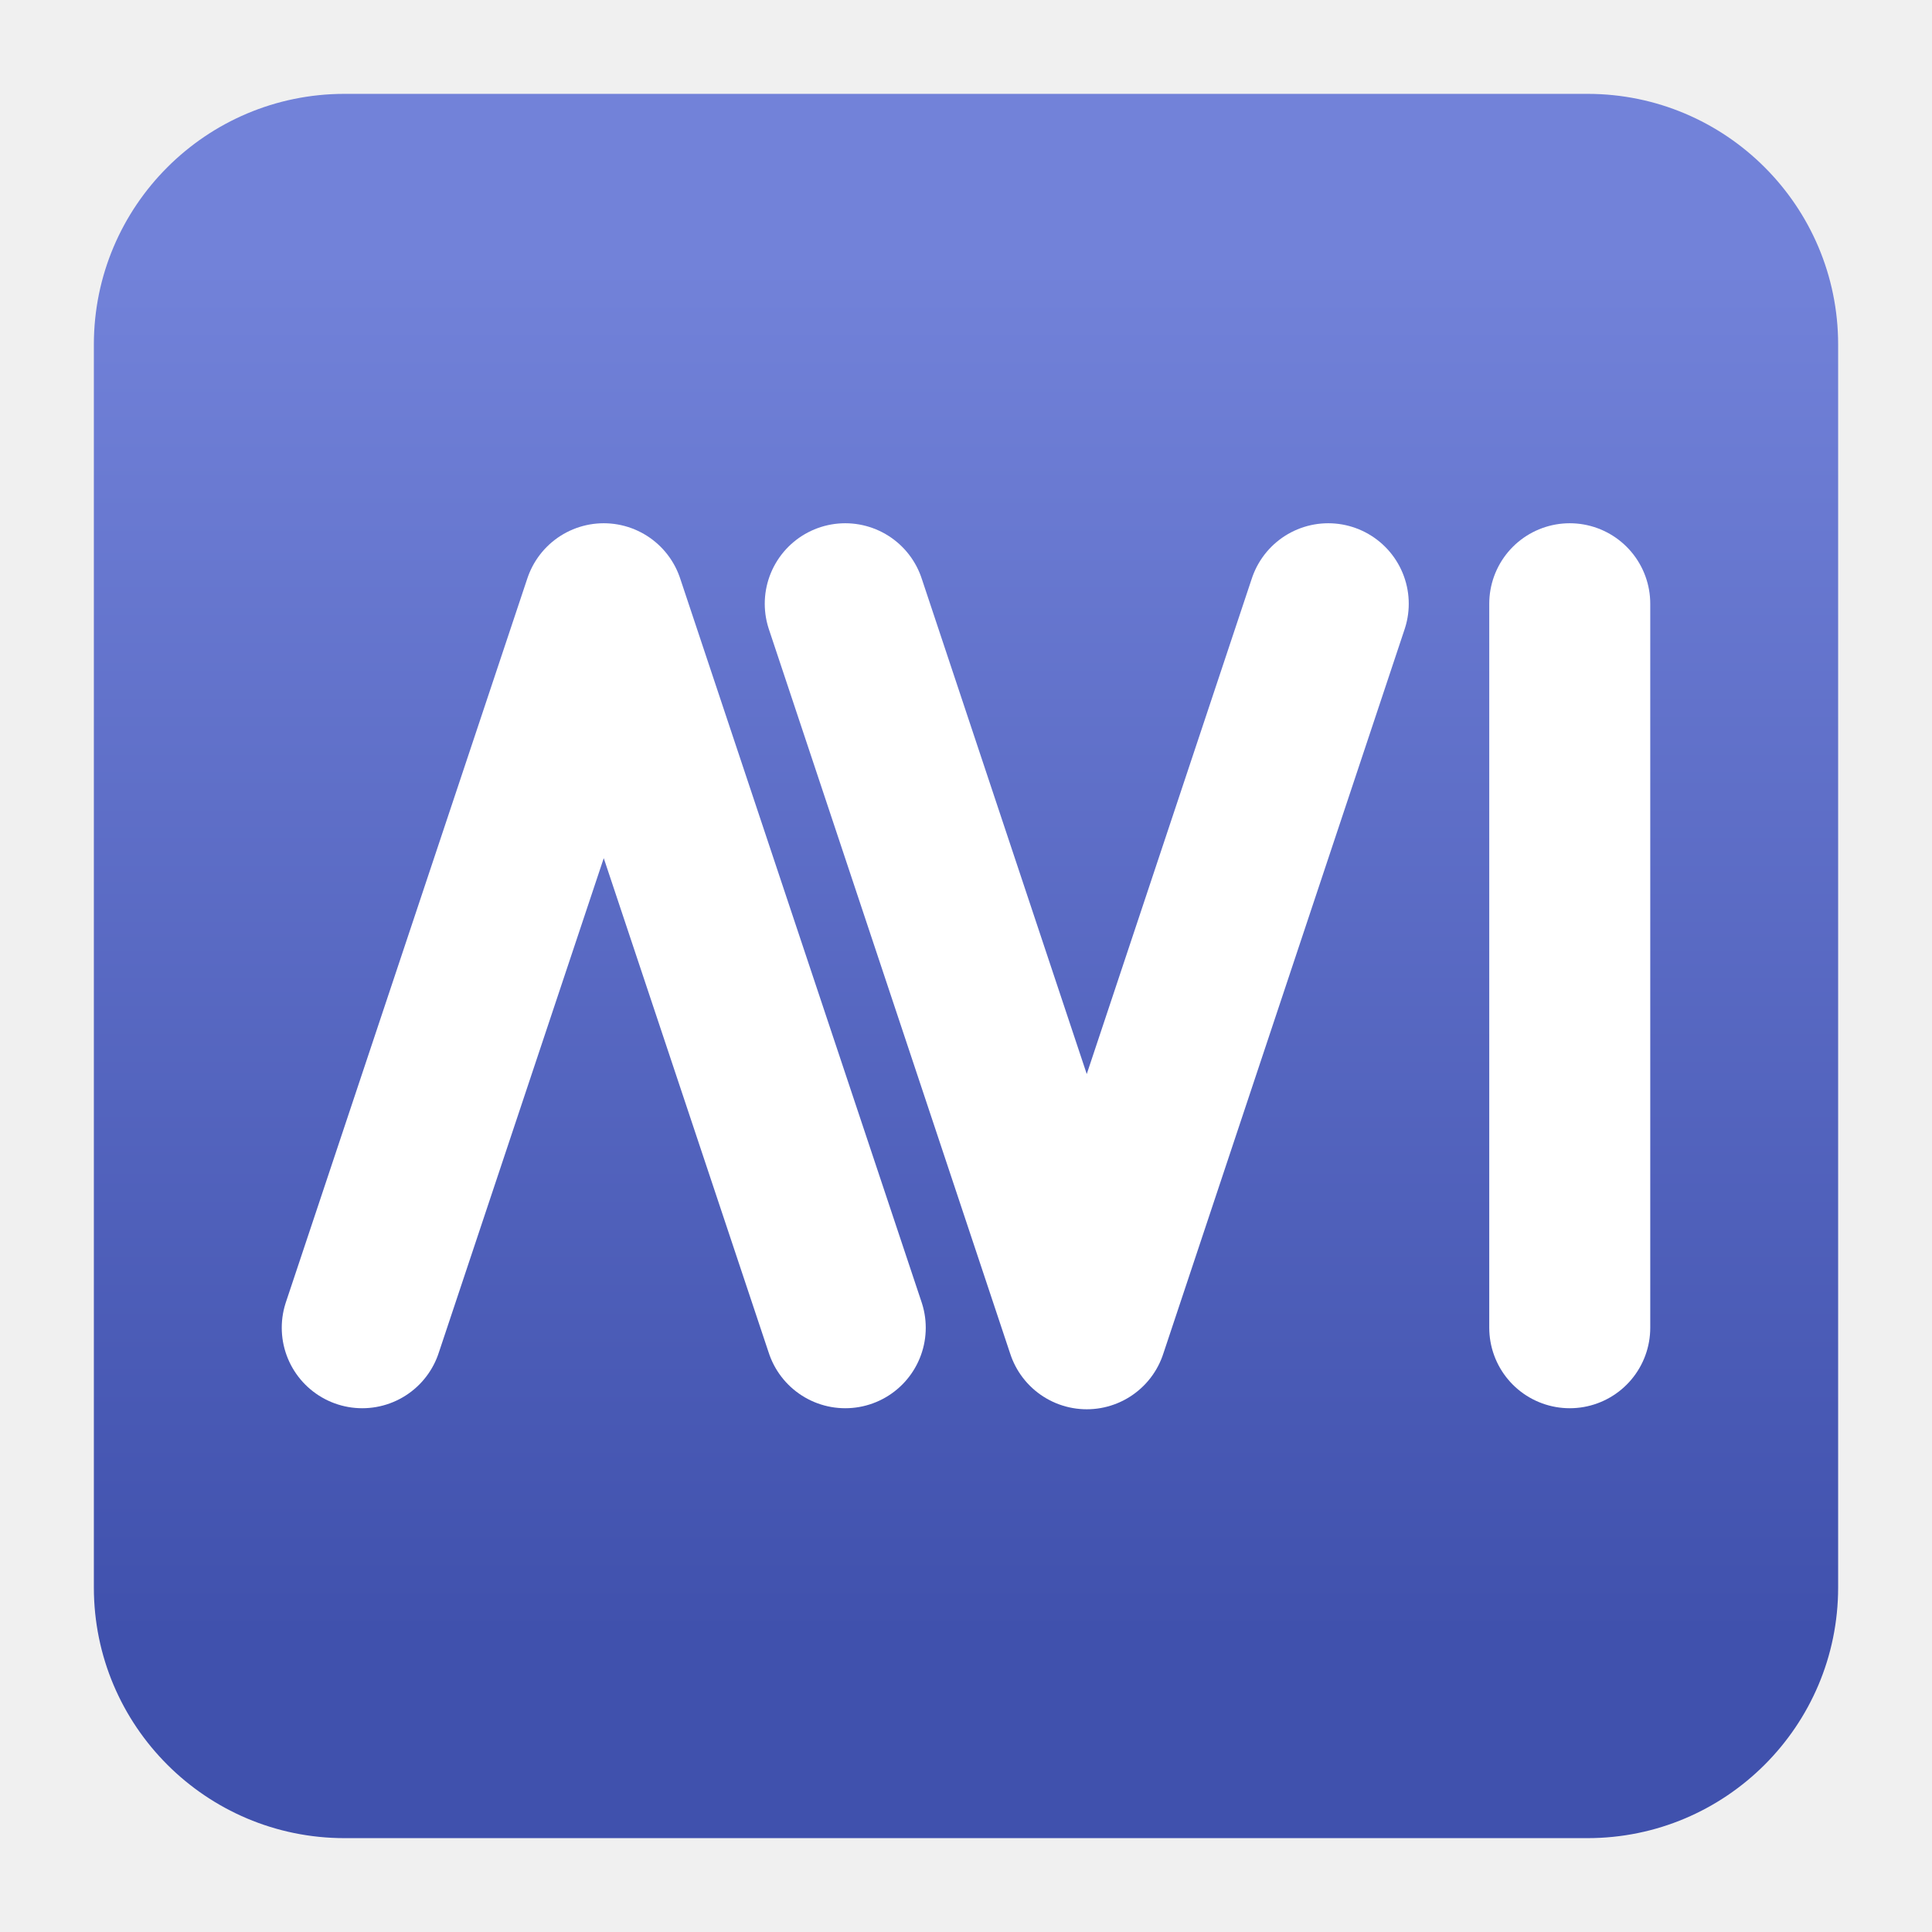
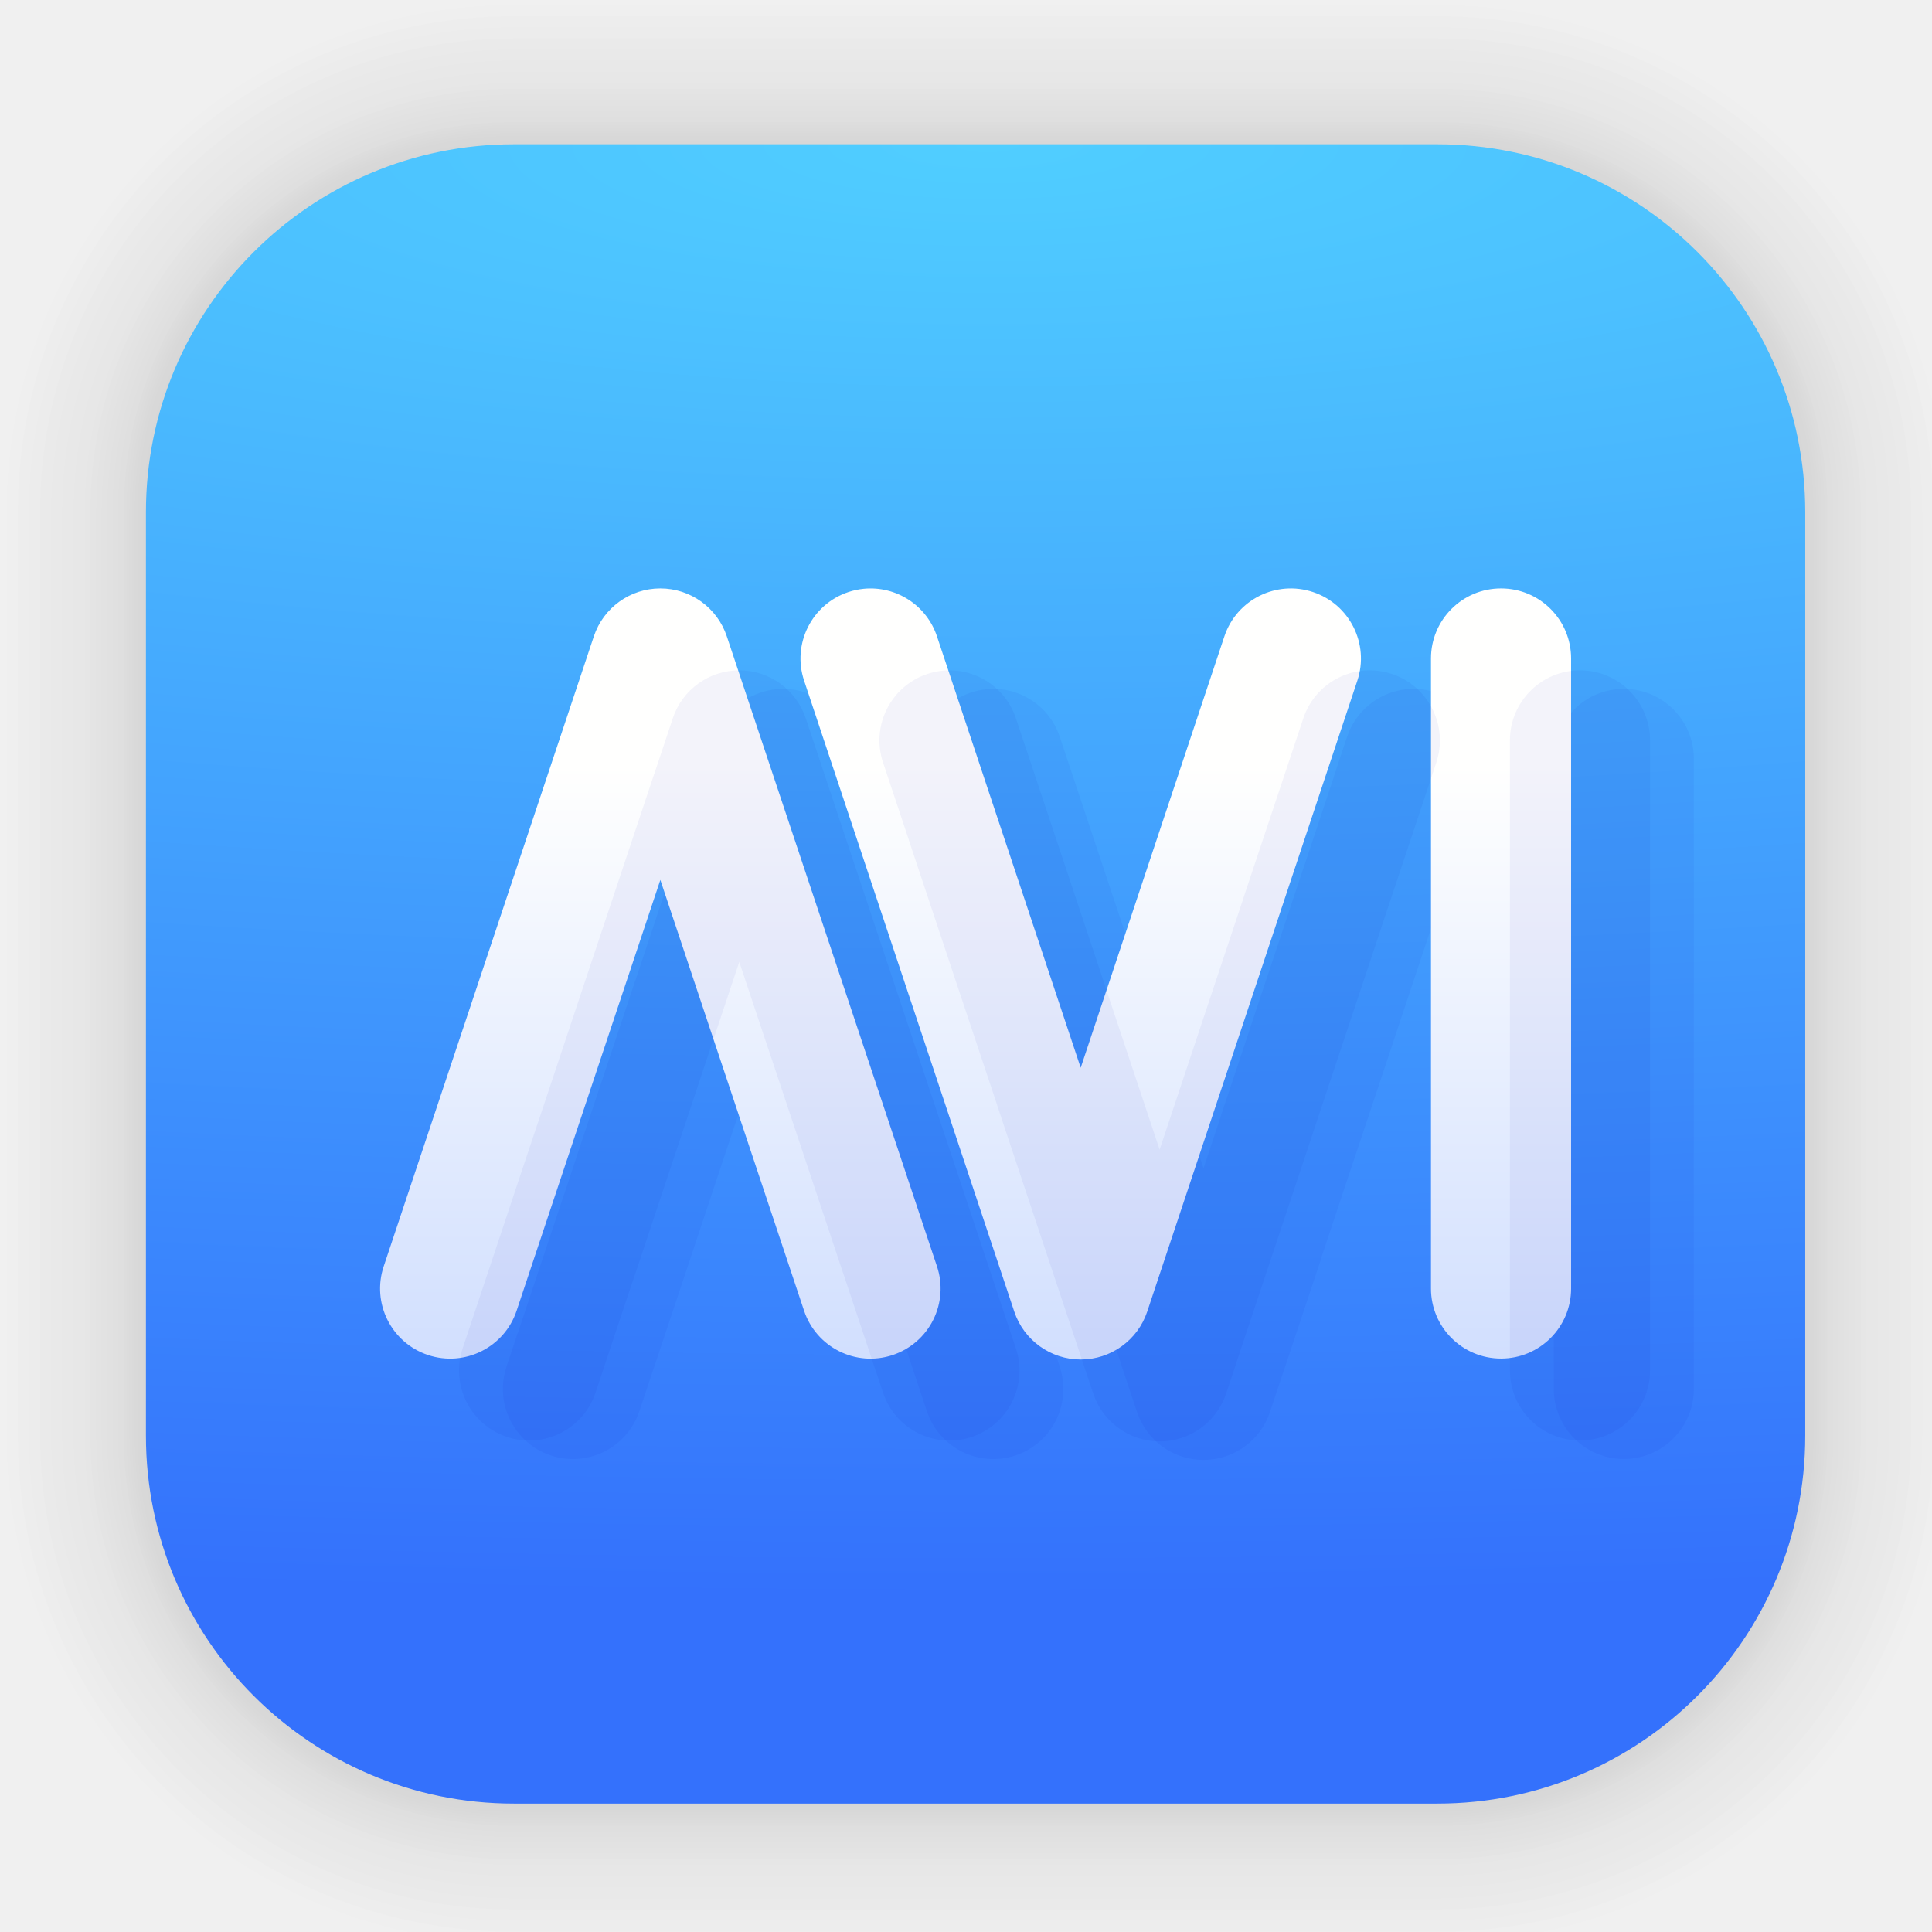
- <svg xmlns="http://www.w3.org/2000/svg" clip-rule="evenodd" fill-rule="evenodd" stroke-linecap="round" stroke-linejoin="round" viewBox="0 0 48 48">
-   <linearGradient id="a" x2="1" gradientTransform="matrix(0 -33.6872 33.6872 0 923.28 40.4502)" gradientUnits="userSpaceOnUse">
-     <stop stop-color="#4051ad" offset="0" />
-     <stop stop-color="#7282d9" offset="1" />
-   </linearGradient>
-   <path d="m39.44 45.668h-30.88c-3.438 0-6.228-2.79-6.228-6.228v-30.88c0-3.438 2.79-6.228 6.228-6.228h30.88c3.438 0 6.228 2.79 6.228 6.228v30.88c0 3.438-2.79 6.228-6.228 6.228z" fill="url(#a)" />
-   <g fill="none" stroke="#fff" stroke-width="4">
-     <path d="m9 32.987 6-17.987 6 17.987" />
-     <path d="m21 15 6 18.013 6-18.013" />
-     <path d="m39 15v17.987" />
+ <svg xmlns="http://www.w3.org/2000/svg" xmlns:xlink="http://www.w3.org/1999/xlink" width="128" height="128" viewBox="0 0 33.867 33.867" version="1.1" id="svg1829">
+   <defs id="defs1823">
+     <linearGradient id="linearGradient1640">
+       <stop style="stop-color:#fffffe;stop-opacity:1" offset="0" id="stop1636" />
+       <stop style="stop-color:#3471fc;stop-opacity:1" offset="1" id="stop1638" />
+     </linearGradient>
+     <linearGradient id="linearGradient884">
+       <stop style="stop-color:#50ceff;stop-opacity:1" offset="0" id="stop880" />
+       <stop style="stop-color:#3471fc;stop-opacity:1" offset="1" id="stop882" />
+     </linearGradient>
+     <radialGradient xlink:href="#linearGradient884" id="radialGradient886" cx="17.31" cy="2.53" fx="17.31" fy="2.53" r="14.544" gradientUnits="userSpaceOnUse" gradientTransform="matrix(7.161795,0,0,1.7511,-106.6599,-1.899952)" />
+     <linearGradient id="linearGradient895">
+       <stop id="stop3335" offset="0" />
+       <stop id="stop3337" offset="1" stop-opacity="0" />
+     </linearGradient>
+     <linearGradient xlink:href="#linearGradient1640" id="linearGradient1642" x1="0.668" y1="16.701" x2="0.668" y2="103.314" gradientUnits="userSpaceOnUse" />
+   </defs>
+   <g id="layer1">
+     <g id="g1702" transform="matrix(0.9757321,0,0,0.9757321,-65.58674,-37.19236)" style="opacity:0.297">
+       <rect style="fill:none;fill-opacity:1;stroke:#000000;stroke-width:0.1;stroke-linecap:round;stroke-linejoin:round;stroke-miterlimit:4;stroke-dasharray:none;stroke-opacity:0.02" id="rect1634" width="29.811" height="29.811" x="69.84" y="40.71" rx="6.61" ry="6.61" />
+       <rect ry="6.61" rx="6.61" y="40.71" x="69.84" height="29.811" width="29.811" id="rect1638" style="fill:none;fill-opacity:1;stroke:#000000;stroke-width:0.2;stroke-linecap:round;stroke-linejoin:round;stroke-miterlimit:4;stroke-dasharray:none;stroke-opacity:0.02" />
+       <rect style="fill:none;fill-opacity:1;stroke:#000000;stroke-width:0.3;stroke-linecap:round;stroke-linejoin:round;stroke-miterlimit:4;stroke-dasharray:none;stroke-opacity:0.02" id="rect1640" width="29.811" height="29.811" x="69.84" y="40.71" rx="6.61" ry="6.61" />
+       <rect ry="6.61" rx="6.61" y="40.71" x="69.84" height="29.811" width="29.811" id="rect1642" style="fill:none;fill-opacity:1;stroke:#000000;stroke-width:0.4;stroke-linecap:round;stroke-linejoin:round;stroke-miterlimit:4;stroke-dasharray:none;stroke-opacity:0.02" />
+       <rect style="fill:none;fill-opacity:1;stroke:#000000;stroke-width:0.5;stroke-linecap:round;stroke-linejoin:round;stroke-miterlimit:4;stroke-dasharray:none;stroke-opacity:0.02" id="rect1644" width="29.811" height="29.811" x="69.84" y="40.71" rx="6.61" ry="6.61" />
+       <rect ry="6.61" rx="6.61" y="40.71" x="69.84" height="29.811" width="29.811" id="rect1646" style="fill:none;fill-opacity:1;stroke:#000000;stroke-width:0.6;stroke-linecap:round;stroke-linejoin:round;stroke-miterlimit:4;stroke-dasharray:none;stroke-opacity:0.02" />
+       <rect style="fill:none;fill-opacity:1;stroke:#000000;stroke-width:0.7;stroke-linecap:round;stroke-linejoin:round;stroke-miterlimit:4;stroke-dasharray:none;stroke-opacity:0.02" id="rect1648" width="29.811" height="29.811" x="69.84" y="40.71" rx="6.61" ry="6.61" />
+       <rect ry="6.61" rx="6.61" y="40.71" x="69.84" height="29.811" width="29.811" id="rect1650" style="fill:none;fill-opacity:1;stroke:#000000;stroke-width:0.8;stroke-linecap:round;stroke-linejoin:round;stroke-miterlimit:4;stroke-dasharray:none;stroke-opacity:0.02" />
+       <rect style="fill:none;fill-opacity:1;stroke:#000000;stroke-width:1;stroke-linecap:round;stroke-linejoin:round;stroke-miterlimit:4;stroke-dasharray:none;stroke-opacity:0.02" id="rect1652" width="29.811" height="29.811" x="69.84" y="40.71" rx="6.61" ry="6.61" />
+       <rect ry="6.61" rx="6.61" y="40.71" x="69.84" height="29.811" width="29.811" id="rect1654" style="fill:none;fill-opacity:1;stroke:#000000;stroke-width:1.2;stroke-linecap:round;stroke-linejoin:round;stroke-miterlimit:4;stroke-dasharray:none;stroke-opacity:0.02" />
+       <rect style="fill:none;fill-opacity:1;stroke:#000000;stroke-width:1.4;stroke-linecap:round;stroke-linejoin:round;stroke-miterlimit:4;stroke-dasharray:none;stroke-opacity:0.02" id="rect1656" width="29.811" height="29.811" x="69.84" y="40.71" rx="6.61" ry="6.61" />
+       <rect ry="6.61" rx="6.61" y="40.71" x="69.84" height="29.811" width="29.811" id="rect1658" style="fill:none;fill-opacity:1;stroke:#000000;stroke-width:1.6;stroke-linecap:round;stroke-linejoin:round;stroke-miterlimit:4;stroke-dasharray:none;stroke-opacity:0.02" />
+       <rect style="fill:none;fill-opacity:1;stroke:#000000;stroke-width:1.8;stroke-linecap:round;stroke-linejoin:round;stroke-miterlimit:4;stroke-dasharray:none;stroke-opacity:0.02" id="rect1660" width="29.811" height="29.811" x="69.84" y="40.71" rx="6.61" ry="6.61" />
+       <rect ry="6.61" rx="6.61" y="40.71" x="69.84" height="29.811" width="29.811" id="rect1662" style="fill:none;fill-opacity:1;stroke:#000000;stroke-width:2;stroke-linecap:round;stroke-linejoin:round;stroke-miterlimit:4;stroke-dasharray:none;stroke-opacity:0.02" />
+       <rect style="fill:none;fill-opacity:1;stroke:#000000;stroke-width:2.2;stroke-linecap:round;stroke-linejoin:round;stroke-miterlimit:4;stroke-dasharray:none;stroke-opacity:0.02" id="rect1664" width="29.811" height="29.811" x="69.84" y="40.71" rx="6.61" ry="6.61" />
+       <rect ry="6.61" rx="6.61" y="40.71" x="69.84" height="29.811" width="29.811" id="rect1666" style="fill:none;fill-opacity:1;stroke:#000000;stroke-width:2.6;stroke-linecap:round;stroke-linejoin:round;stroke-miterlimit:4;stroke-dasharray:none;stroke-opacity:0.02" />
+       <rect style="fill:none;fill-opacity:1;stroke:#000000;stroke-width:3;stroke-linecap:round;stroke-linejoin:round;stroke-miterlimit:4;stroke-dasharray:none;stroke-opacity:0.02" id="rect1668" width="29.811" height="29.811" x="69.84" y="40.71" rx="6.61" ry="6.61" />
+       <rect ry="6.61" rx="6.61" y="40.71" x="69.84" height="29.811" width="29.811" id="rect1670" style="fill:none;fill-opacity:1;stroke:#000000;stroke-width:3.4;stroke-linecap:round;stroke-linejoin:round;stroke-miterlimit:4;stroke-dasharray:none;stroke-opacity:0.02" />
+       <rect style="fill:none;fill-opacity:1;stroke:#000000;stroke-width:3.8;stroke-linecap:round;stroke-linejoin:round;stroke-miterlimit:4;stroke-dasharray:none;stroke-opacity:0.02" id="rect1672" width="29.811" height="29.811" x="69.84" y="40.71" rx="6.61" ry="6.61" />
+       <rect ry="6.61" rx="6.61" y="40.71" x="69.84" height="29.811" width="29.811" id="rect1674" style="fill:none;fill-opacity:1;stroke:#000000;stroke-width:4.2;stroke-linecap:round;stroke-linejoin:round;stroke-miterlimit:4;stroke-dasharray:none;stroke-opacity:0.02" />
+       <rect style="fill:none;fill-opacity:1;stroke:#000000;stroke-width:4.6;stroke-linecap:round;stroke-linejoin:round;stroke-miterlimit:4;stroke-dasharray:none;stroke-opacity:0.02" id="rect1676" width="29.811" height="29.811" x="69.84" y="40.71" rx="6.61" ry="6.61" />
+       <rect ry="6.61" rx="6.61" y="40.71" x="69.84" height="29.811" width="29.811" id="rect1678" style="fill:none;fill-opacity:1;stroke:#000000;stroke-width:5;stroke-linecap:round;stroke-linejoin:round;stroke-miterlimit:4;stroke-dasharray:none;stroke-opacity:0.02" />
+     </g>
+     <rect style="fill:url(#radialGradient886);fill-opacity:1;stroke-width:2.688;stroke-linecap:round;stroke-linejoin:round" id="rect849-5" width="29.087" height="29.087" x="2.558" y="2.529" rx="6.449" ry="6.449" />
+     <g fill="none" stroke="#ffffff" stroke-width="4" id="g3117" transform="matrix(0.5313011,0,0,0.5313011,8.460467,6.2964)" style="fill:#0300bb;fill-opacity:0.049;stroke:none">
+       <path id="path3115" style="color:#000000;fill:#0300bb;fill-opacity:0.049;stroke:none;stroke-width:4;stroke-linecap:round;stroke-linejoin:round;-inkscape-stroke:none" d="M 9.914,10.877 A 2.312,2.312 0 0 0 7.72,12.458 L 0.787,33.245 A 2.311,2.311 0 0 0 2.248,36.17 2.311,2.311 0 0 0 5.172,34.708 L 9.914,20.494 14.656,34.708 a 2.311,2.311 0 0 0 2.924,1.463 2.311,2.311 0 0 0 1.461,-2.926 L 12.107,12.458 A 2.312,2.312 0 0 0 9.914,10.877 Z m 27.739,0 a 2.311,2.311 0 0 0 -2.313,2.311 v 20.789 a 2.311,2.311 0 0 0 2.313,2.31 2.311,2.311 0 0 0 2.31,-2.31 V 13.188 a 2.311,2.311 0 0 0 -2.31,-2.311 z m -21.029,0.012 a 2.311,2.311 0 0 0 -0.506,0.108 2.311,2.311 0 0 0 -1.461,2.922 l 6.934,20.818 a 2.312,2.312 0 0 0 4.387,0 l 6.933,-20.818 a 2.311,2.311 0 0 0 -1.463,-2.922 2.311,2.311 0 0 0 -2.924,1.461 L 23.783,26.692 19.041,12.458 a 2.311,2.311 0 0 0 -2.418,-1.569 z" />
+     </g>
+     <g fill="none" stroke="#ffffff" stroke-width="4" id="g15" transform="matrix(0.5313011,0,0,0.5313011,6.308158,4.535632)" style="stroke:none;fill-opacity:1;fill:url(#linearGradient1642)">
+       <path id="path9" style="color:#000000;fill:url(#linearGradient1642);stroke:none;stroke-width:4;stroke-linecap:round;stroke-linejoin:round;-inkscape-stroke:none;fill-opacity:1" d="M 9.914,10.877 A 2.312,2.312 0 0 0 7.72,12.458 L 0.787,33.245 A 2.311,2.311 0 0 0 2.248,36.17 2.311,2.311 0 0 0 5.172,34.708 L 9.914,20.494 14.656,34.708 a 2.311,2.311 0 0 0 2.924,1.463 2.311,2.311 0 0 0 1.461,-2.926 L 12.107,12.458 A 2.312,2.312 0 0 0 9.914,10.877 Z m 27.739,0 a 2.311,2.311 0 0 0 -2.313,2.311 v 20.789 a 2.311,2.311 0 0 0 2.313,2.31 2.311,2.311 0 0 0 2.31,-2.31 V 13.188 a 2.311,2.311 0 0 0 -2.31,-2.311 z m -21.029,0.012 a 2.311,2.311 0 0 0 -0.506,0.108 2.311,2.311 0 0 0 -1.461,2.922 l 6.934,20.818 a 2.312,2.312 0 0 0 4.387,0 l 6.933,-20.818 a 2.311,2.311 0 0 0 -1.463,-2.922 2.311,2.311 0 0 0 -2.924,1.461 L 23.783,26.692 19.041,12.458 a 2.311,2.311 0 0 0 -2.418,-1.569 z" />
+     </g>
+     <g fill="none" stroke="#ffffff" stroke-width="4" id="g2915" transform="matrix(0.5313011,0,0,0.5313011,7.691959,5.971959)" style="fill:#0300bb;fill-opacity:0.047;stroke:none">
+       <path id="path2913" style="color:#000000;fill:#0300bb;fill-opacity:0.047;stroke:none;stroke-width:4;stroke-linecap:round;stroke-linejoin:round;-inkscape-stroke:none" d="M 9.914,10.877 A 2.312,2.312 0 0 0 7.72,12.458 L 0.787,33.245 A 2.311,2.311 0 0 0 2.248,36.17 2.311,2.311 0 0 0 5.172,34.708 L 9.914,20.494 14.656,34.708 a 2.311,2.311 0 0 0 2.924,1.463 2.311,2.311 0 0 0 1.461,-2.926 L 12.107,12.458 A 2.312,2.312 0 0 0 9.914,10.877 Z m 27.739,0 a 2.311,2.311 0 0 0 -2.313,2.311 v 20.789 a 2.311,2.311 0 0 0 2.313,2.31 2.311,2.311 0 0 0 2.31,-2.31 V 13.188 a 2.311,2.311 0 0 0 -2.31,-2.311 z m -21.029,0.012 a 2.311,2.311 0 0 0 -0.506,0.108 2.311,2.311 0 0 0 -1.461,2.922 l 6.934,20.818 a 2.312,2.312 0 0 0 4.387,0 l 6.933,-20.818 a 2.311,2.311 0 0 0 -1.463,-2.922 2.311,2.311 0 0 0 -2.924,1.461 L 23.783,26.692 19.041,12.458 a 2.311,2.311 0 0 0 -2.418,-1.569 z" />
+     </g>
  </g>
</svg>
